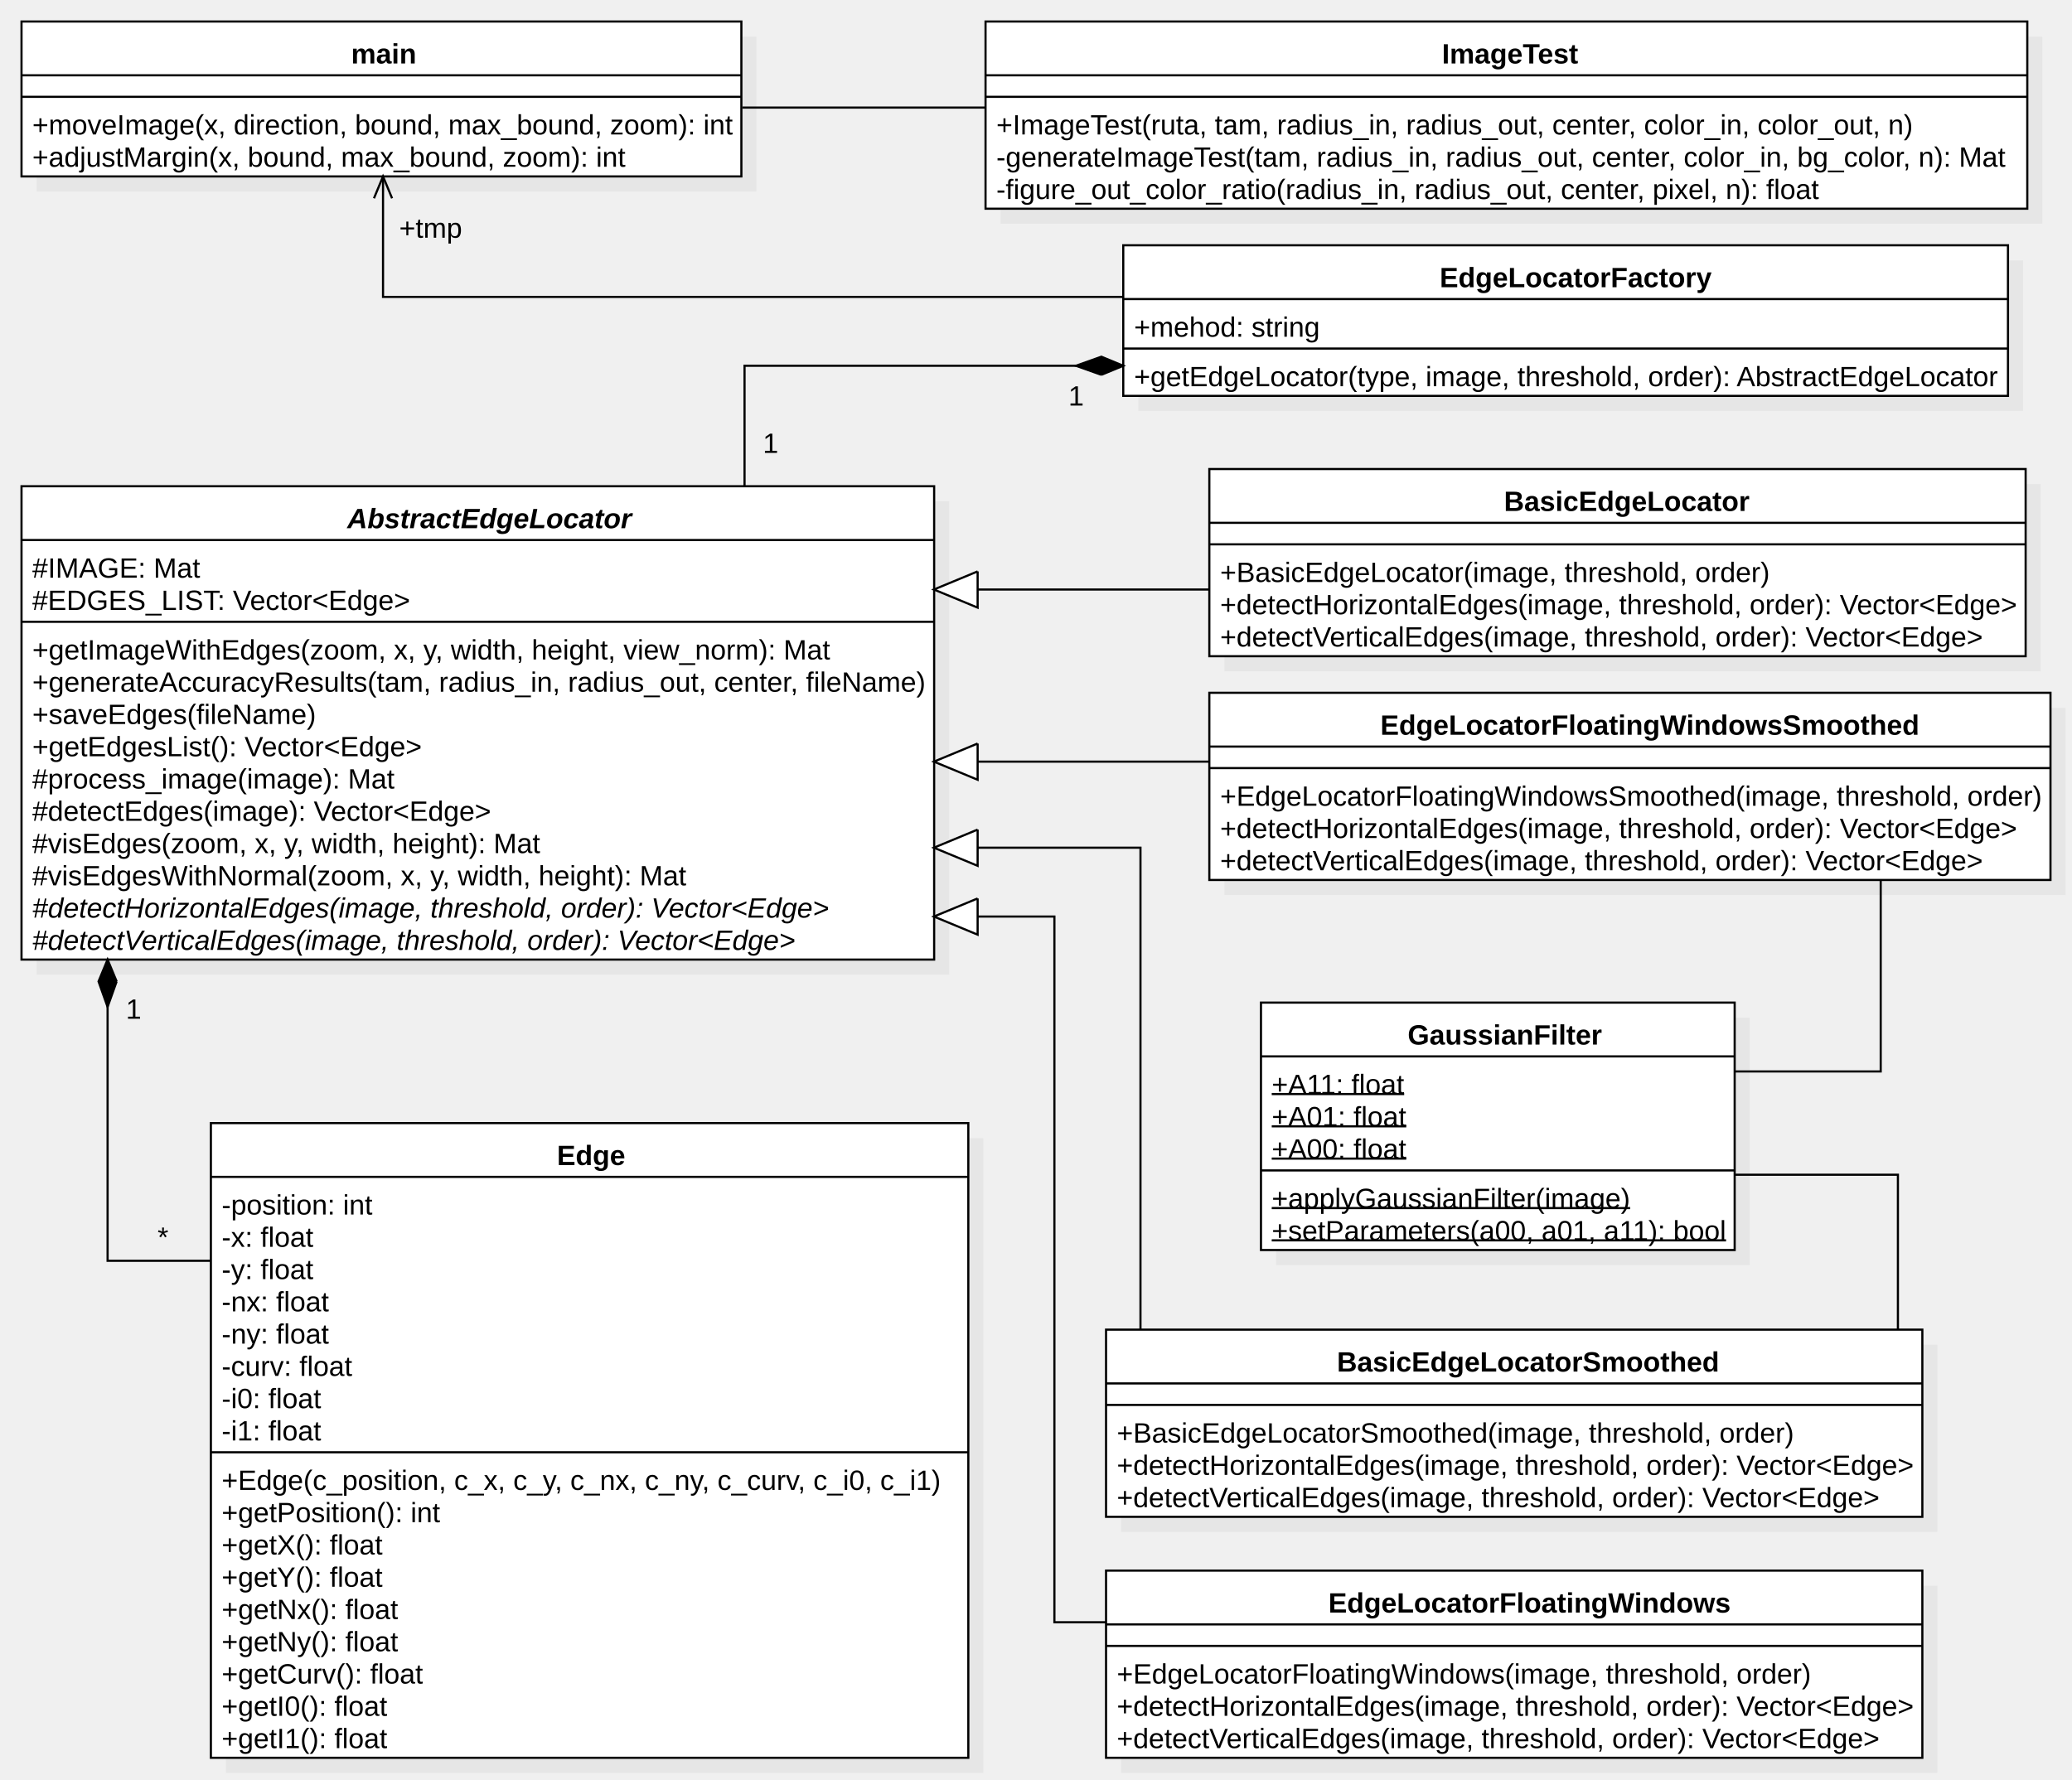
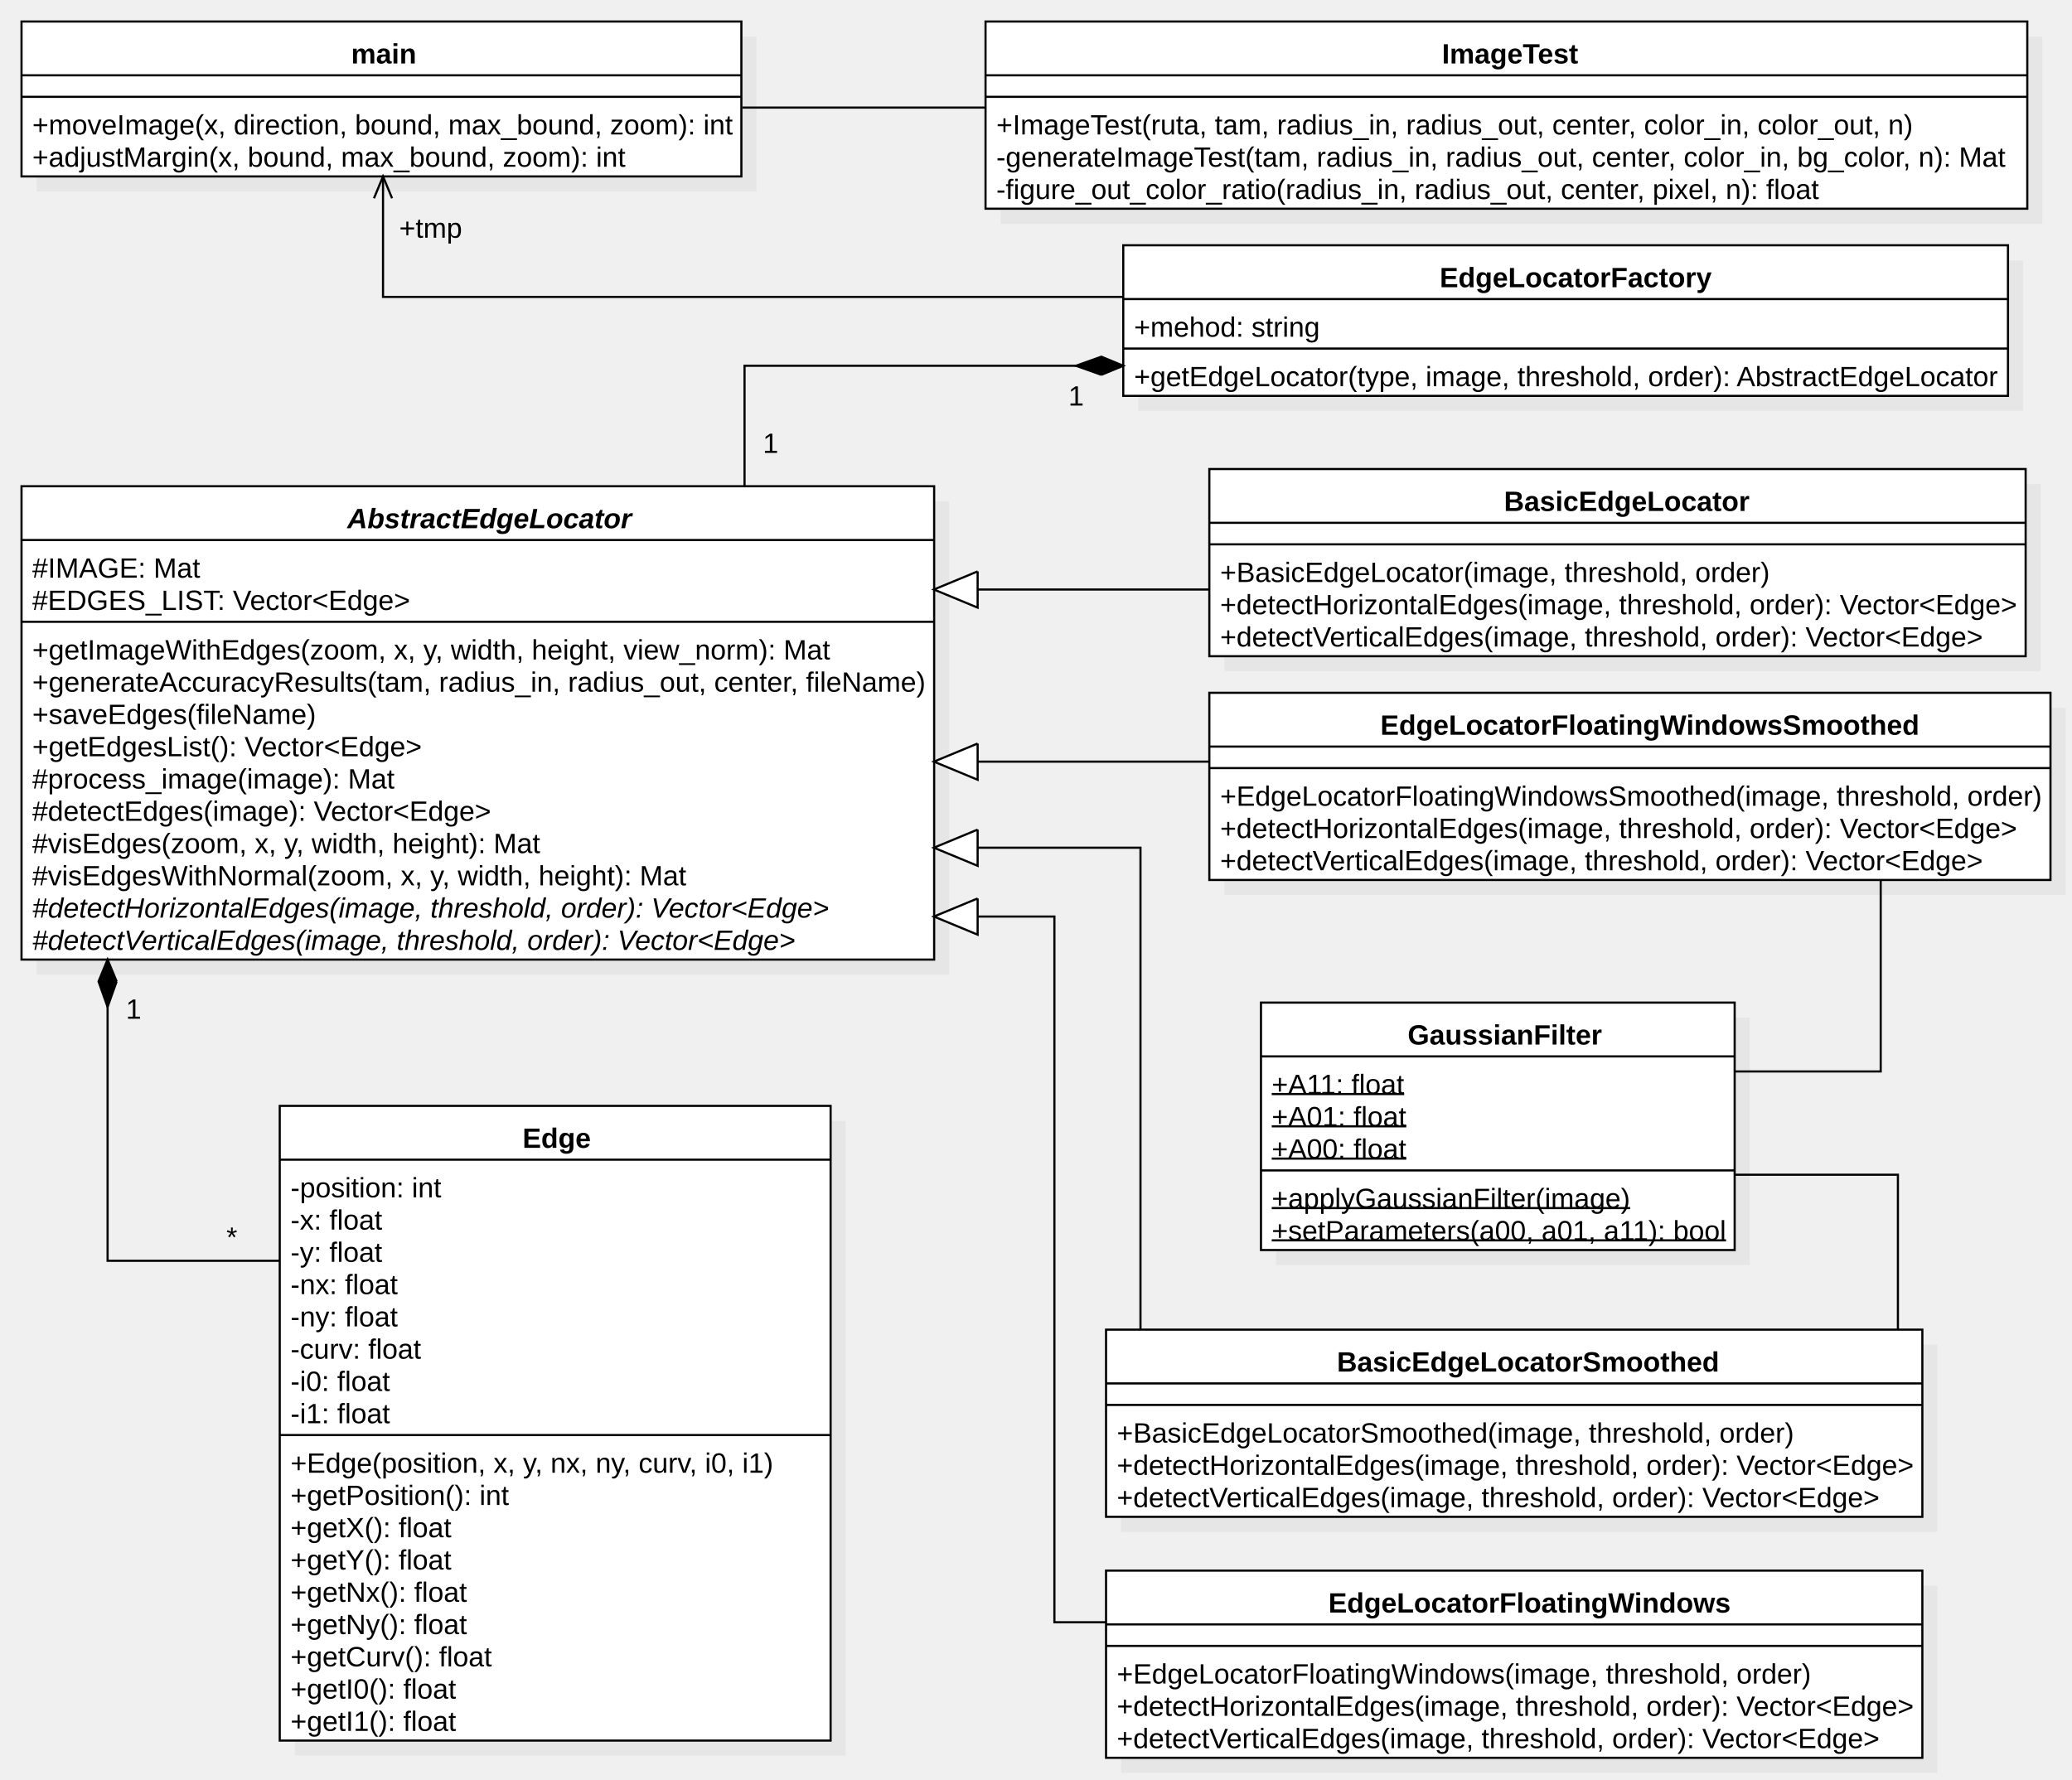
<svg xmlns="http://www.w3.org/2000/svg" version="1.1" width="962.9" height="827">
  <defs />
  <g>
    <g transform="translate(-22,-14) scale(1,1)">
      <rect fill="#C0C0C0" stroke="none" x="39" y="247" width="424.118" height="220" opacity="0.2" />
    </g>
    <g transform="translate(-22,-14) scale(1,1)">
      <rect fill="#ffffff" stroke="none" x="32" y="240" width="424.118" height="220" />
    </g>
    <g transform="translate(-22,-14) scale(1,1)">
      <path fill="none" stroke="#000000" d="M 32 240 L 456.118 240 L 456.118 460 L 32 460 L 32 240 Z Z" stroke-miterlimit="10" />
    </g>
    <g transform="translate(-22,-14) scale(1,1)">
      <path fill="none" stroke="#000000" d="M 32 265 L 456.118 265" stroke-miterlimit="10" />
    </g>
    <g transform="translate(-22,-14) scale(1,1)">
      <path fill="none" stroke="#000000" d="M 32 303 L 456.118 303" stroke-miterlimit="10" />
    </g>
    <g transform="translate(-22,-14) scale(1,1)">
      <g>
        <path fill="none" stroke="none" />
        <text fill="#000000" stroke="none" font-family="Arial" font-size="13px" font-style="italic" font-weight="bold" text-decoration="none" x="183.356" y="259.5">AbstractEdgeLocator</text>
      </g>
    </g>
    <g transform="translate(-22,-14) scale(1,1)">
      <g>
        <path fill="none" stroke="none" />
        <text fill="#000000" stroke="none" font-family="Arial" font-size="13px" font-style="normal" font-weight="normal" text-decoration="none" x="37" y="282.5">#IMAGE: Mat</text>
      </g>
    </g>
    <g transform="translate(-22,-14) scale(1,1)">
      <g>
        <path fill="none" stroke="none" />
        <text fill="#000000" stroke="none" font-family="Arial" font-size="13px" font-style="normal" font-weight="normal" text-decoration="none" x="37" y="297.5">#EDGES_LIST: Vector&lt;Edge&gt;</text>
      </g>
    </g>
    <g transform="translate(-22,-14) scale(1,1)">
      <g>
        <path fill="none" stroke="none" />
        <text fill="#000000" stroke="none" font-family="Arial" font-size="13px" font-style="normal" font-weight="normal" text-decoration="none" x="37" y="320.5">+getImageWithEdges(zoom, x, y, width, height, view_norm): Mat</text>
      </g>
    </g>
    <g transform="translate(-22,-14) scale(1,1)">
      <g>
        <path fill="none" stroke="none" />
        <text fill="#000000" stroke="none" font-family="Arial" font-size="13px" font-style="normal" font-weight="normal" text-decoration="none" x="37" y="335.5">+generateAccuracyResults(tam, radius_in, radius_out, center, fileName)</text>
      </g>
    </g>
    <g transform="translate(-22,-14) scale(1,1)">
      <g>
        <path fill="none" stroke="none" />
        <text fill="#000000" stroke="none" font-family="Arial" font-size="13px" font-style="normal" font-weight="normal" text-decoration="none" x="37" y="350.5">+saveEdges(fileName)</text>
      </g>
    </g>
    <g transform="translate(-22,-14) scale(1,1)">
      <g>
        <path fill="none" stroke="none" />
        <text fill="#000000" stroke="none" font-family="Arial" font-size="13px" font-style="normal" font-weight="normal" text-decoration="none" x="37" y="365.5">+getEdgesList(): Vector&lt;Edge&gt;</text>
      </g>
    </g>
    <g transform="translate(-22,-14) scale(1,1)">
      <g>
        <path fill="none" stroke="none" />
        <text fill="#000000" stroke="none" font-family="Arial" font-size="13px" font-style="normal" font-weight="normal" text-decoration="none" x="37" y="380.5">#process_image(image): Mat</text>
      </g>
    </g>
    <g transform="translate(-22,-14) scale(1,1)">
      <g>
        <path fill="none" stroke="none" />
        <text fill="#000000" stroke="none" font-family="Arial" font-size="13px" font-style="normal" font-weight="normal" text-decoration="none" x="37" y="395.5">#detectEdges(image): Vector&lt;Edge&gt;</text>
      </g>
    </g>
    <g transform="translate(-22,-14) scale(1,1)">
      <g>
        <path fill="none" stroke="none" />
        <text fill="#000000" stroke="none" font-family="Arial" font-size="13px" font-style="normal" font-weight="normal" text-decoration="none" x="37" y="410.5">#visEdges(zoom, x, y, width, height): Mat</text>
      </g>
    </g>
    <g transform="translate(-22,-14) scale(1,1)">
      <g>
        <path fill="none" stroke="none" />
        <text fill="#000000" stroke="none" font-family="Arial" font-size="13px" font-style="normal" font-weight="normal" text-decoration="none" x="37" y="425.5">#visEdgesWithNormal(zoom, x, y, width, height): Mat</text>
      </g>
    </g>
    <g transform="translate(-22,-14) scale(1,1)">
      <g>
        <path fill="none" stroke="none" />
        <text fill="#000000" stroke="none" font-family="Arial" font-size="13px" font-style="italic" font-weight="normal" text-decoration="none" x="37" y="440.5">#detectHorizontalEdges(image, threshold, order): Vector&lt;Edge&gt;</text>
      </g>
    </g>
    <g transform="translate(-22,-14) scale(1,1)">
      <g>
        <path fill="none" stroke="none" />
        <text fill="#000000" stroke="none" font-family="Arial" font-size="13px" font-style="italic" font-weight="normal" text-decoration="none" x="37" y="455.5">#detectVerticalEdges(image, threshold, order): Vector&lt;Edge&gt;</text>
      </g>
    </g>
    <g transform="translate(-22,-14) scale(1,1)">
      <rect fill="#C0C0C0" stroke="none" x="591" y="239" width="379.354" height="87" opacity="0.2" />
    </g>
    <g transform="translate(-22,-14) scale(1,1)">
      <rect fill="#ffffff" stroke="none" x="584" y="232" width="379.354" height="87" />
    </g>
    <g transform="translate(-22,-14) scale(1,1)">
      <path fill="none" stroke="#000000" d="M 584 232 L 963.354 232 L 963.354 319 L 584 319 L 584 232 Z Z" stroke-miterlimit="10" />
    </g>
    <g transform="translate(-22,-14) scale(1,1)">
      <path fill="none" stroke="#000000" d="M 584 257 L 963.354 257" stroke-miterlimit="10" />
    </g>
    <g transform="translate(-22,-14) scale(1,1)">
      <path fill="none" stroke="#000000" d="M 584 267 L 963.354 267" stroke-miterlimit="10" />
    </g>
    <g transform="translate(-22,-14) scale(1,1)">
      <g>
        <path fill="none" stroke="none" />
        <text fill="#000000" stroke="none" font-family="Arial" font-size="13px" font-style="normal" font-weight="bold" text-decoration="none" x="720.922" y="251.5">BasicEdgeLocator</text>
      </g>
    </g>
    <g transform="translate(-22,-14) scale(1,1)">
      <g>
        <path fill="none" stroke="none" />
        <text fill="#000000" stroke="none" font-family="Arial" font-size="13px" font-style="normal" font-weight="normal" text-decoration="none" x="589" y="284.5">+BasicEdgeLocator(image, threshold, order)</text>
      </g>
    </g>
    <g transform="translate(-22,-14) scale(1,1)">
      <g>
        <path fill="none" stroke="none" />
        <text fill="#000000" stroke="none" font-family="Arial" font-size="13px" font-style="normal" font-weight="normal" text-decoration="none" x="589" y="299.5">+detectHorizontalEdges(image, threshold, order): Vector&lt;Edge&gt;</text>
      </g>
    </g>
    <g transform="translate(-22,-14) scale(1,1)">
      <g>
        <path fill="none" stroke="none" />
        <text fill="#000000" stroke="none" font-family="Arial" font-size="13px" font-style="normal" font-weight="normal" text-decoration="none" x="589" y="314.5">+detectVerticalEdges(image, threshold, order): Vector&lt;Edge&gt;</text>
      </g>
    </g>
    <g transform="translate(-22,-14) scale(1,1)">
      <rect fill="#C0C0C0" stroke="none" x="543" y="639" width="379.354" height="87" opacity="0.2" />
    </g>
    <g transform="translate(-22,-14) scale(1,1)">
      <rect fill="#ffffff" stroke="none" x="536" y="632" width="379.354" height="87" />
    </g>
    <g transform="translate(-22,-14) scale(1,1)">
      <path fill="none" stroke="#000000" d="M 536 632 L 915.354 632 L 915.354 719 L 536 719 L 536 632 Z Z" stroke-miterlimit="10" />
    </g>
    <g transform="translate(-22,-14) scale(1,1)">
      <path fill="none" stroke="#000000" d="M 536 657 L 915.354 657" stroke-miterlimit="10" />
    </g>
    <g transform="translate(-22,-14) scale(1,1)">
      <path fill="none" stroke="#000000" d="M 536 667 L 915.354 667" stroke-miterlimit="10" />
    </g>
    <g transform="translate(-22,-14) scale(1,1)">
      <g>
        <path fill="none" stroke="none" />
        <text fill="#000000" stroke="none" font-family="Arial" font-size="13px" font-style="normal" font-weight="bold" text-decoration="none" x="643.291" y="651.5">BasicEdgeLocatorSmoothed</text>
      </g>
    </g>
    <g transform="translate(-22,-14) scale(1,1)">
      <g>
        <path fill="none" stroke="none" />
        <text fill="#000000" stroke="none" font-family="Arial" font-size="13px" font-style="normal" font-weight="normal" text-decoration="none" x="541" y="684.5">+BasicEdgeLocatorSmoothed(image, threshold, order)</text>
      </g>
    </g>
    <g transform="translate(-22,-14) scale(1,1)">
      <g>
        <path fill="none" stroke="none" />
        <text fill="#000000" stroke="none" font-family="Arial" font-size="13px" font-style="normal" font-weight="normal" text-decoration="none" x="541" y="699.5">+detectHorizontalEdges(image, threshold, order): Vector&lt;Edge&gt;</text>
      </g>
    </g>
    <g transform="translate(-22,-14) scale(1,1)">
      <g>
        <path fill="none" stroke="none" />
        <text fill="#000000" stroke="none" font-family="Arial" font-size="13px" font-style="normal" font-weight="normal" text-decoration="none" x="541" y="714.5">+detectVerticalEdges(image, threshold, order): Vector&lt;Edge&gt;</text>
      </g>
    </g>
    <g transform="translate(-22,-14) scale(1,1)">
      <rect fill="#C0C0C0" stroke="none" x="591" y="343" width="390.9" height="87" opacity="0.2" />
    </g>
    <g transform="translate(-22,-14) scale(1,1)">
      <rect fill="#ffffff" stroke="none" x="584" y="336" width="390.9" height="87" />
    </g>
    <g transform="translate(-22,-14) scale(1,1)">
      <path fill="none" stroke="#000000" d="M 584 336 L 974.9 336 L 974.9 423 L 584 423 L 584 336 Z Z" stroke-miterlimit="10" />
    </g>
    <g transform="translate(-22,-14) scale(1,1)">
      <path fill="none" stroke="#000000" d="M 584 361 L 974.9 361" stroke-miterlimit="10" />
    </g>
    <g transform="translate(-22,-14) scale(1,1)">
      <path fill="none" stroke="#000000" d="M 584 371 L 974.9 371" stroke-miterlimit="10" />
    </g>
    <g transform="translate(-22,-14) scale(1,1)">
      <g>
        <path fill="none" stroke="none" />
        <text fill="#000000" stroke="none" font-family="Arial" font-size="13px" font-style="normal" font-weight="bold" text-decoration="none" x="663.466" y="355.5">EdgeLocatorFloatingWindowsSmoothed</text>
      </g>
    </g>
    <g transform="translate(-22,-14) scale(1,1)">
      <g>
        <path fill="none" stroke="none" />
        <text fill="#000000" stroke="none" font-family="Arial" font-size="13px" font-style="normal" font-weight="normal" text-decoration="none" x="589" y="388.5">+EdgeLocatorFloatingWindowsSmoothed(image, threshold, order)</text>
      </g>
    </g>
    <g transform="translate(-22,-14) scale(1,1)">
      <g>
        <path fill="none" stroke="none" />
        <text fill="#000000" stroke="none" font-family="Arial" font-size="13px" font-style="normal" font-weight="normal" text-decoration="none" x="589" y="403.5">+detectHorizontalEdges(image, threshold, order): Vector&lt;Edge&gt;</text>
      </g>
    </g>
    <g transform="translate(-22,-14) scale(1,1)">
      <g>
        <path fill="none" stroke="none" />
        <text fill="#000000" stroke="none" font-family="Arial" font-size="13px" font-style="normal" font-weight="normal" text-decoration="none" x="589" y="418.5">+detectVerticalEdges(image, threshold, order): Vector&lt;Edge&gt;</text>
      </g>
    </g>
    <g transform="translate(-22,-14) scale(1,1)">
      <path fill="none" stroke="#000000" d="M 584 288 L 456 288" stroke-miterlimit="10" />
    </g>
    <g transform="translate(-22,-14) scale(1,1)">
      <path fill="#FFFFFF" stroke="none" d="M 476.325 279.581 L 456 288 L 476.325 296.419" />
    </g>
    <g transform="translate(-22,-14) scale(1,1)">
      <path fill="none" stroke="#000000" d="M 476.325 279.581 L 456 288 L 476.325 296.419 L 476.325 279.581" stroke-miterlimit="10" />
    </g>
    <g transform="translate(-22,-14) scale(1,1)">
      <path fill="none" stroke="#000000" d="M 552 632 L 552 408 L 456 408" stroke-miterlimit="10" />
    </g>
    <g transform="translate(-22,-14) scale(1,1)">
      <path fill="#FFFFFF" stroke="none" d="M 476.325 399.581 L 456 408 L 476.325 416.419" />
    </g>
    <g transform="translate(-22,-14) scale(1,1)">
      <path fill="none" stroke="#000000" d="M 476.325 399.581 L 456 408 L 476.325 416.419 L 476.325 399.581" stroke-miterlimit="10" />
    </g>
    <g transform="translate(-22,-14) scale(1,1)">
      <path fill="none" stroke="#000000" d="M 584 368 L 456 368" stroke-miterlimit="10" />
    </g>
    <g transform="translate(-22,-14) scale(1,1)">
      <path fill="#FFFFFF" stroke="none" d="M 476.325 359.581 L 456 368 L 476.325 376.419" />
    </g>
    <g transform="translate(-22,-14) scale(1,1)">
      <path fill="none" stroke="#000000" d="M 476.325 359.581 L 456 368 L 476.325 376.419 L 476.325 359.581" stroke-miterlimit="10" />
    </g>
    <g transform="translate(-22,-14) scale(1,1)">
      <rect fill="#C0C0C0" stroke="none" x="615" y="487" width="220.136" height="115" opacity="0.2" />
    </g>
    <g transform="translate(-22,-14) scale(1,1)">
      <rect fill="#ffffff" stroke="none" x="608" y="480" width="220.136" height="115" />
    </g>
    <g transform="translate(-22,-14) scale(1,1)">
      <path fill="none" stroke="#000000" d="M 608 480 L 828.136 480 L 828.136 595 L 608 595 L 608 480 Z Z" stroke-miterlimit="10" />
    </g>
    <g transform="translate(-22,-14) scale(1,1)">
      <path fill="none" stroke="#000000" d="M 608 505 L 828.136 505" stroke-miterlimit="10" />
    </g>
    <g transform="translate(-22,-14) scale(1,1)">
      <path fill="none" stroke="#000000" d="M 608 558 L 828.136 558" stroke-miterlimit="10" />
    </g>
    <g transform="translate(-22,-14) scale(1,1)">
      <g>
        <path fill="none" stroke="none" />
        <text fill="#000000" stroke="none" font-family="Arial" font-size="13px" font-style="normal" font-weight="bold" text-decoration="none" x="676.164" y="499.5">GaussianFilter</text>
      </g>
    </g>
    <g transform="translate(-22,-14) scale(1,1)">
      <g>
        <path fill="none" stroke="none" />
        <text fill="#000000" stroke="none" font-family="Arial" font-size="13px" font-style="normal" font-weight="normal" text-decoration="none" x="613" y="522.5">+A11: float</text>
        <path fill="none" stroke="#000000" d="M 613 522.5 L 674.553 522.5" stroke-miterlimit="10" />
      </g>
    </g>
    <g transform="translate(-22,-14) scale(1,1)">
      <g>
        <path fill="none" stroke="none" />
        <text fill="#000000" stroke="none" font-family="Arial" font-size="13px" font-style="normal" font-weight="normal" text-decoration="none" x="613" y="537.5">+A01: float</text>
        <path fill="none" stroke="#000000" d="M 613 537.5 L 675.518 537.5" stroke-miterlimit="10" />
      </g>
    </g>
    <g transform="translate(-22,-14) scale(1,1)">
      <g>
        <path fill="none" stroke="none" />
        <text fill="#000000" stroke="none" font-family="Arial" font-size="13px" font-style="normal" font-weight="normal" text-decoration="none" x="613" y="552.5">+A00: float</text>
        <path fill="none" stroke="#000000" d="M 613 552.5 L 675.518 552.5" stroke-miterlimit="10" />
      </g>
    </g>
    <g transform="translate(-22,-14) scale(1,1)">
      <g>
        <path fill="none" stroke="none" />
        <text fill="#000000" stroke="none" font-family="Arial" font-size="13px" font-style="normal" font-weight="normal" text-decoration="none" x="613" y="575.5">+applyGaussianFilter(image)</text>
        <path fill="none" stroke="#000000" d="M 613 575.5 L 779.543 575.5" stroke-miterlimit="10" />
      </g>
    </g>
    <g transform="translate(-22,-14) scale(1,1)">
      <g>
        <path fill="none" stroke="none" />
        <text fill="#000000" stroke="none" font-family="Arial" font-size="13px" font-style="normal" font-weight="normal" text-decoration="none" x="613" y="590.5">+setParameters(a00, a01, a11): bool</text>
        <path fill="none" stroke="#000000" d="M 613 590.5 L 824.136 590.5" stroke-miterlimit="10" />
      </g>
    </g>
    <g transform="translate(-22,-14) scale(1,1)">
-       <rect fill="#C0C0C0" stroke="none" x="127" y="543" width="352" height="295" opacity="0.2" />
-     </g>
-     <g transform="translate(-22,-14) scale(1,1)">
-       <rect fill="#ffffff" stroke="none" x="120" y="536" width="352" height="295" />
-     </g>
-     <g transform="translate(-22,-14) scale(1,1)">
-       <path fill="none" stroke="#000000" d="M 120 536 L 472 536 L 472 831 L 120 831 L 120 536 Z Z" stroke-miterlimit="10" />
-     </g>
-     <g transform="translate(-22,-14) scale(1,1)">
-       <path fill="none" stroke="#000000" d="M 120 561 L 472 561" stroke-miterlimit="10" />
-     </g>
-     <g transform="translate(-22,-14) scale(1,1)">
-       <path fill="none" stroke="#000000" d="M 120 689 L 472 689" stroke-miterlimit="10" />
-     </g>
-     <g transform="translate(-22,-14) scale(1,1)">
-       <g>
-         <path fill="none" stroke="none" />
-         <text fill="#000000" stroke="none" font-family="Arial" font-size="13px" font-style="normal" font-weight="bold" text-decoration="none" x="280.82" y="555.5">Edge</text>
-       </g>
-     </g>
-     <g transform="translate(-22,-14) scale(1,1)">
-       <g>
-         <path fill="none" stroke="none" />
-         <text fill="#000000" stroke="none" font-family="Arial" font-size="13px" font-style="normal" font-weight="normal" text-decoration="none" x="125" y="578.5">-position: int</text>
-       </g>
-     </g>
-     <g transform="translate(-22,-14) scale(1,1)">
-       <g>
-         <path fill="none" stroke="none" />
-         <text fill="#000000" stroke="none" font-family="Arial" font-size="13px" font-style="normal" font-weight="normal" text-decoration="none" x="125" y="593.5">-x: float</text>
-       </g>
-     </g>
-     <g transform="translate(-22,-14) scale(1,1)">
-       <g>
-         <path fill="none" stroke="none" />
-         <text fill="#000000" stroke="none" font-family="Arial" font-size="13px" font-style="normal" font-weight="normal" text-decoration="none" x="125" y="608.5">-y: float</text>
-       </g>
-     </g>
-     <g transform="translate(-22,-14) scale(1,1)">
-       <g>
-         <path fill="none" stroke="none" />
-         <text fill="#000000" stroke="none" font-family="Arial" font-size="13px" font-style="normal" font-weight="normal" text-decoration="none" x="125" y="623.5">-nx: float</text>
-       </g>
-     </g>
-     <g transform="translate(-22,-14) scale(1,1)">
-       <g>
-         <path fill="none" stroke="none" />
-         <text fill="#000000" stroke="none" font-family="Arial" font-size="13px" font-style="normal" font-weight="normal" text-decoration="none" x="125" y="638.5">-ny: float</text>
-       </g>
-     </g>
-     <g transform="translate(-22,-14) scale(1,1)">
-       <g>
-         <path fill="none" stroke="none" />
-         <text fill="#000000" stroke="none" font-family="Arial" font-size="13px" font-style="normal" font-weight="normal" text-decoration="none" x="125" y="653.5">-curv: float</text>
-       </g>
-     </g>
-     <g transform="translate(-22,-14) scale(1,1)">
-       <g>
-         <path fill="none" stroke="none" />
-         <text fill="#000000" stroke="none" font-family="Arial" font-size="13px" font-style="normal" font-weight="normal" text-decoration="none" x="125" y="668.5">-i0: float</text>
-       </g>
-     </g>
-     <g transform="translate(-22,-14) scale(1,1)">
-       <g>
-         <path fill="none" stroke="none" />
-         <text fill="#000000" stroke="none" font-family="Arial" font-size="13px" font-style="normal" font-weight="normal" text-decoration="none" x="125" y="683.5">-i1: float</text>
-       </g>
-     </g>
-     <g transform="translate(-22,-14) scale(1,1)">
-       <g>
-         <path fill="none" stroke="none" />
-         <text fill="#000000" stroke="none" font-family="Arial" font-size="13px" font-style="normal" font-weight="normal" text-decoration="none" x="125" y="706.5">+Edge(c_position, c_x, c_y, c_nx, c_ny, c_curv, c_i0, c_i1)</text>
-       </g>
-     </g>
-     <g transform="translate(-22,-14) scale(1,1)">
-       <g>
-         <path fill="none" stroke="none" />
-         <text fill="#000000" stroke="none" font-family="Arial" font-size="13px" font-style="normal" font-weight="normal" text-decoration="none" x="125" y="721.5">+getPosition(): int</text>
-       </g>
-     </g>
-     <g transform="translate(-22,-14) scale(1,1)">
-       <g>
-         <path fill="none" stroke="none" />
-         <text fill="#000000" stroke="none" font-family="Arial" font-size="13px" font-style="normal" font-weight="normal" text-decoration="none" x="125" y="736.5">+getX(): float</text>
-       </g>
-     </g>
-     <g transform="translate(-22,-14) scale(1,1)">
-       <g>
-         <path fill="none" stroke="none" />
-         <text fill="#000000" stroke="none" font-family="Arial" font-size="13px" font-style="normal" font-weight="normal" text-decoration="none" x="125" y="751.5">+getY(): float</text>
-       </g>
-     </g>
-     <g transform="translate(-22,-14) scale(1,1)">
-       <g>
-         <path fill="none" stroke="none" />
-         <text fill="#000000" stroke="none" font-family="Arial" font-size="13px" font-style="normal" font-weight="normal" text-decoration="none" x="125" y="766.5">+getNx(): float</text>
-       </g>
-     </g>
-     <g transform="translate(-22,-14) scale(1,1)">
-       <g>
-         <path fill="none" stroke="none" />
-         <text fill="#000000" stroke="none" font-family="Arial" font-size="13px" font-style="normal" font-weight="normal" text-decoration="none" x="125" y="781.5">+getNy(): float</text>
-       </g>
-     </g>
-     <g transform="translate(-22,-14) scale(1,1)">
-       <g>
-         <path fill="none" stroke="none" />
-         <text fill="#000000" stroke="none" font-family="Arial" font-size="13px" font-style="normal" font-weight="normal" text-decoration="none" x="125" y="796.5">+getCurv(): float</text>
-       </g>
-     </g>
-     <g transform="translate(-22,-14) scale(1,1)">
-       <g>
-         <path fill="none" stroke="none" />
-         <text fill="#000000" stroke="none" font-family="Arial" font-size="13px" font-style="normal" font-weight="normal" text-decoration="none" x="125" y="811.5">+getI0(): float</text>
-       </g>
-     </g>
-     <g transform="translate(-22,-14) scale(1,1)">
-       <g>
-         <path fill="none" stroke="none" />
-         <text fill="#000000" stroke="none" font-family="Arial" font-size="13px" font-style="normal" font-weight="normal" text-decoration="none" x="125" y="826.5">+getI1(): float</text>
+       <rect fill="#C0C0C0" stroke="none" x="159" y="535" width="256" height="295" opacity="0.2" />
+     </g>
+     <g transform="translate(-22,-14) scale(1,1)">
+       <rect fill="#ffffff" stroke="none" x="152" y="528" width="256" height="295" />
+     </g>
+     <g transform="translate(-22,-14) scale(1,1)">
+       <path fill="none" stroke="#000000" d="M 152 528 L 408 528 L 408 823 L 152 823 L 152 528 Z Z" stroke-miterlimit="10" />
+     </g>
+     <g transform="translate(-22,-14) scale(1,1)">
+       <path fill="none" stroke="#000000" d="M 152 553 L 408 553" stroke-miterlimit="10" />
+     </g>
+     <g transform="translate(-22,-14) scale(1,1)">
+       <path fill="none" stroke="#000000" d="M 152 681 L 408 681" stroke-miterlimit="10" />
+     </g>
+     <g transform="translate(-22,-14) scale(1,1)">
+       <g>
+         <path fill="none" stroke="none" />
+         <text fill="#000000" stroke="none" font-family="Arial" font-size="13px" font-style="normal" font-weight="bold" text-decoration="none" x="264.82" y="547.5">Edge</text>
+       </g>
+     </g>
+     <g transform="translate(-22,-14) scale(1,1)">
+       <g>
+         <path fill="none" stroke="none" />
+         <text fill="#000000" stroke="none" font-family="Arial" font-size="13px" font-style="normal" font-weight="normal" text-decoration="none" x="157" y="570.5">-position: int</text>
+       </g>
+     </g>
+     <g transform="translate(-22,-14) scale(1,1)">
+       <g>
+         <path fill="none" stroke="none" />
+         <text fill="#000000" stroke="none" font-family="Arial" font-size="13px" font-style="normal" font-weight="normal" text-decoration="none" x="157" y="585.5">-x: float</text>
+       </g>
+     </g>
+     <g transform="translate(-22,-14) scale(1,1)">
+       <g>
+         <path fill="none" stroke="none" />
+         <text fill="#000000" stroke="none" font-family="Arial" font-size="13px" font-style="normal" font-weight="normal" text-decoration="none" x="157" y="600.5">-y: float</text>
+       </g>
+     </g>
+     <g transform="translate(-22,-14) scale(1,1)">
+       <g>
+         <path fill="none" stroke="none" />
+         <text fill="#000000" stroke="none" font-family="Arial" font-size="13px" font-style="normal" font-weight="normal" text-decoration="none" x="157" y="615.5">-nx: float</text>
+       </g>
+     </g>
+     <g transform="translate(-22,-14) scale(1,1)">
+       <g>
+         <path fill="none" stroke="none" />
+         <text fill="#000000" stroke="none" font-family="Arial" font-size="13px" font-style="normal" font-weight="normal" text-decoration="none" x="157" y="630.5">-ny: float</text>
+       </g>
+     </g>
+     <g transform="translate(-22,-14) scale(1,1)">
+       <g>
+         <path fill="none" stroke="none" />
+         <text fill="#000000" stroke="none" font-family="Arial" font-size="13px" font-style="normal" font-weight="normal" text-decoration="none" x="157" y="645.5">-curv: float</text>
+       </g>
+     </g>
+     <g transform="translate(-22,-14) scale(1,1)">
+       <g>
+         <path fill="none" stroke="none" />
+         <text fill="#000000" stroke="none" font-family="Arial" font-size="13px" font-style="normal" font-weight="normal" text-decoration="none" x="157" y="660.5">-i0: float</text>
+       </g>
+     </g>
+     <g transform="translate(-22,-14) scale(1,1)">
+       <g>
+         <path fill="none" stroke="none" />
+         <text fill="#000000" stroke="none" font-family="Arial" font-size="13px" font-style="normal" font-weight="normal" text-decoration="none" x="157" y="675.5">-i1: float</text>
+       </g>
+     </g>
+     <g transform="translate(-22,-14) scale(1,1)">
+       <g>
+         <path fill="none" stroke="none" />
+         <text fill="#000000" stroke="none" font-family="Arial" font-size="13px" font-style="normal" font-weight="normal" text-decoration="none" x="157" y="698.5">+Edge(position, x, y, nx, ny, curv, i0, i1)</text>
+       </g>
+     </g>
+     <g transform="translate(-22,-14) scale(1,1)">
+       <g>
+         <path fill="none" stroke="none" />
+         <text fill="#000000" stroke="none" font-family="Arial" font-size="13px" font-style="normal" font-weight="normal" text-decoration="none" x="157" y="713.5">+getPosition(): int</text>
+       </g>
+     </g>
+     <g transform="translate(-22,-14) scale(1,1)">
+       <g>
+         <path fill="none" stroke="none" />
+         <text fill="#000000" stroke="none" font-family="Arial" font-size="13px" font-style="normal" font-weight="normal" text-decoration="none" x="157" y="728.5">+getX(): float</text>
+       </g>
+     </g>
+     <g transform="translate(-22,-14) scale(1,1)">
+       <g>
+         <path fill="none" stroke="none" />
+         <text fill="#000000" stroke="none" font-family="Arial" font-size="13px" font-style="normal" font-weight="normal" text-decoration="none" x="157" y="743.5">+getY(): float</text>
+       </g>
+     </g>
+     <g transform="translate(-22,-14) scale(1,1)">
+       <g>
+         <path fill="none" stroke="none" />
+         <text fill="#000000" stroke="none" font-family="Arial" font-size="13px" font-style="normal" font-weight="normal" text-decoration="none" x="157" y="758.5">+getNx(): float</text>
+       </g>
+     </g>
+     <g transform="translate(-22,-14) scale(1,1)">
+       <g>
+         <path fill="none" stroke="none" />
+         <text fill="#000000" stroke="none" font-family="Arial" font-size="13px" font-style="normal" font-weight="normal" text-decoration="none" x="157" y="773.5">+getNy(): float</text>
+       </g>
+     </g>
+     <g transform="translate(-22,-14) scale(1,1)">
+       <g>
+         <path fill="none" stroke="none" />
+         <text fill="#000000" stroke="none" font-family="Arial" font-size="13px" font-style="normal" font-weight="normal" text-decoration="none" x="157" y="788.5">+getCurv(): float</text>
+       </g>
+     </g>
+     <g transform="translate(-22,-14) scale(1,1)">
+       <g>
+         <path fill="none" stroke="none" />
+         <text fill="#000000" stroke="none" font-family="Arial" font-size="13px" font-style="normal" font-weight="normal" text-decoration="none" x="157" y="803.5">+getI0(): float</text>
+       </g>
+     </g>
+     <g transform="translate(-22,-14) scale(1,1)">
+       <g>
+         <path fill="none" stroke="none" />
+         <text fill="#000000" stroke="none" font-family="Arial" font-size="13px" font-style="normal" font-weight="normal" text-decoration="none" x="157" y="818.5">+getI1(): float</text>
      </g>
    </g>
    <g transform="translate(-22,-14) scale(1,1)">
      <path fill="none" stroke="#000000" d="M 828 512 L 896 512 L 896 423" stroke-miterlimit="10" />
    </g>
    <g transform="translate(-22,-14) scale(1,1)">
      <path fill="none" stroke="#000000" d="M 904 632 L 904 560 L 828 560" stroke-miterlimit="10" />
    </g>
    <g transform="translate(-22,-14) scale(1,1)">
-       <path fill="none" stroke="#000000" d="M 120 600 L 72 600 L 72 460" stroke-miterlimit="10" />
+       <path fill="none" stroke="#000000" d="M 152 600 L 72 600 L 72 460" stroke-miterlimit="10" />
    </g>
    <g transform="translate(-22,-14) scale(1,1)">
      <path fill="#000000" stroke="none" d="M 76.21 470.163 L 72 460 L 67.79 470.163 L 72 482" />
    </g>
    <g transform="translate(-22,-14) scale(1,1)">
      <path fill="none" stroke="#000000" d="M 76.21 470.163 L 72 460 L 67.79 470.163 L 72 482 L 76.21 470.163" stroke-miterlimit="10" />
    </g>
    <g transform="translate(-22,-14) scale(1,1)">
      <g>
        <path fill="none" stroke="none" />
-         <text fill="#000000" stroke="none" font-family="Arial" font-size="13px" font-style="normal" font-weight="normal" text-decoration="none" x="95.22" y="593.5">*</text>
+         <text fill="#000000" stroke="none" font-family="Arial" font-size="13px" font-style="normal" font-weight="normal" text-decoration="none" x="127.22" y="593.5">*</text>
      </g>
    </g>
    <g transform="translate(-22,-14) scale(1,1)">
      <g>
        <path fill="none" stroke="none" />
        <text fill="#000000" stroke="none" font-family="Arial" font-size="13px" font-style="normal" font-weight="normal" text-decoration="none" x="80.5" y="487.5">1</text>
      </g>
    </g>
    <g transform="translate(-22,-14) scale(1,1)">
      <rect fill="#C0C0C0" stroke="none" x="487" y="31" width="484.122" height="87" opacity="0.2" />
    </g>
    <g transform="translate(-22,-14) scale(1,1)">
      <rect fill="#ffffff" stroke="none" x="480" y="24" width="484.122" height="87" />
    </g>
    <g transform="translate(-22,-14) scale(1,1)">
      <path fill="none" stroke="#000000" d="M 480 24 L 964.122 24 L 964.122 111 L 480 111 L 480 24 Z Z" stroke-miterlimit="10" />
    </g>
    <g transform="translate(-22,-14) scale(1,1)">
      <path fill="none" stroke="#000000" d="M 480 49 L 964.122 49" stroke-miterlimit="10" />
    </g>
    <g transform="translate(-22,-14) scale(1,1)">
      <path fill="none" stroke="#000000" d="M 480 59 L 964.122 59" stroke-miterlimit="10" />
    </g>
    <g transform="translate(-22,-14) scale(1,1)">
      <g>
        <path fill="none" stroke="none" />
        <text fill="#000000" stroke="none" font-family="Arial" font-size="13px" font-style="normal" font-weight="bold" text-decoration="none" x="692.075" y="43.5">ImageTest</text>
      </g>
    </g>
    <g transform="translate(-22,-14) scale(1,1)">
      <g>
        <path fill="none" stroke="none" />
        <text fill="#000000" stroke="none" font-family="Arial" font-size="13px" font-style="normal" font-weight="normal" text-decoration="none" x="485" y="76.5">+ImageTest(ruta, tam, radius_in, radius_out, center, color_in, color_out, n)</text>
      </g>
    </g>
    <g transform="translate(-22,-14) scale(1,1)">
      <g>
        <path fill="none" stroke="none" />
        <text fill="#000000" stroke="none" font-family="Arial" font-size="13px" font-style="normal" font-weight="normal" text-decoration="none" x="485" y="91.5">-generateImageTest(tam, radius_in, radius_out, center, color_in, bg_color, n): Mat</text>
      </g>
    </g>
    <g transform="translate(-22,-14) scale(1,1)">
      <g>
        <path fill="none" stroke="none" />
        <text fill="#000000" stroke="none" font-family="Arial" font-size="13px" font-style="normal" font-weight="normal" text-decoration="none" x="485" y="106.5">-figure_out_color_ratio(radius_in, radius_out, center, pixel, n): float</text>
      </g>
    </g>
    <g transform="translate(-22,-14) scale(1,1)">
      <rect fill="#C0C0C0" stroke="none" x="39" y="31" width="334.533" height="72" opacity="0.2" />
    </g>
    <g transform="translate(-22,-14) scale(1,1)">
      <rect fill="#ffffff" stroke="none" x="32" y="24" width="334.533" height="72" />
    </g>
    <g transform="translate(-22,-14) scale(1,1)">
      <path fill="none" stroke="#000000" d="M 32 24 L 366.533 24 L 366.533 96 L 32 96 L 32 24 Z Z" stroke-miterlimit="10" />
    </g>
    <g transform="translate(-22,-14) scale(1,1)">
      <path fill="none" stroke="#000000" d="M 32 49 L 366.533 49" stroke-miterlimit="10" />
    </g>
    <g transform="translate(-22,-14) scale(1,1)">
      <path fill="none" stroke="#000000" d="M 32 59 L 366.533 59" stroke-miterlimit="10" />
    </g>
    <g transform="translate(-22,-14) scale(1,1)">
      <g>
        <path fill="none" stroke="none" />
        <text fill="#000000" stroke="none" font-family="Arial" font-size="13px" font-style="normal" font-weight="bold" text-decoration="none" x="185.178" y="43.5">main</text>
      </g>
    </g>
    <g transform="translate(-22,-14) scale(1,1)">
      <g>
        <path fill="none" stroke="none" />
        <text fill="#000000" stroke="none" font-family="Arial" font-size="13px" font-style="normal" font-weight="normal" text-decoration="none" x="37" y="76.5">+moveImage(x, direction, bound, max_bound, zoom): int</text>
      </g>
    </g>
    <g transform="translate(-22,-14) scale(1,1)">
      <g>
        <path fill="none" stroke="none" />
        <text fill="#000000" stroke="none" font-family="Arial" font-size="13px" font-style="normal" font-weight="normal" text-decoration="none" x="37" y="91.5">+adjustMargin(x, bound, max_bound, zoom): int</text>
      </g>
    </g>
    <g transform="translate(-22,-14) scale(1,1)">
      <path fill="none" stroke="#000000" d="M 367 64 L 480 64" stroke-miterlimit="10" />
    </g>
    <g transform="translate(-22,-14) scale(1,1)">
      <rect fill="#C0C0C0" stroke="none" x="543" y="751" width="379.354" height="87" opacity="0.2" />
    </g>
    <g transform="translate(-22,-14) scale(1,1)">
      <rect fill="#ffffff" stroke="none" x="536" y="744" width="379.354" height="87" />
    </g>
    <g transform="translate(-22,-14) scale(1,1)">
      <path fill="none" stroke="#000000" d="M 536 744 L 915.354 744 L 915.354 831 L 536 831 L 536 744 Z Z" stroke-miterlimit="10" />
    </g>
    <g transform="translate(-22,-14) scale(1,1)">
      <path fill="none" stroke="#000000" d="M 536 769 L 915.354 769" stroke-miterlimit="10" />
    </g>
    <g transform="translate(-22,-14) scale(1,1)">
      <path fill="none" stroke="#000000" d="M 536 779 L 915.354 779" stroke-miterlimit="10" />
    </g>
    <g transform="translate(-22,-14) scale(1,1)">
      <g>
        <path fill="none" stroke="none" />
        <text fill="#000000" stroke="none" font-family="Arial" font-size="13px" font-style="normal" font-weight="bold" text-decoration="none" x="639.323" y="763.5">EdgeLocatorFloatingWindows</text>
      </g>
    </g>
    <g transform="translate(-22,-14) scale(1,1)">
      <g>
        <path fill="none" stroke="none" />
        <text fill="#000000" stroke="none" font-family="Arial" font-size="13px" font-style="normal" font-weight="normal" text-decoration="none" x="541" y="796.5">+EdgeLocatorFloatingWindows(image, threshold, order)</text>
      </g>
    </g>
    <g transform="translate(-22,-14) scale(1,1)">
      <g>
        <path fill="none" stroke="none" />
        <text fill="#000000" stroke="none" font-family="Arial" font-size="13px" font-style="normal" font-weight="normal" text-decoration="none" x="541" y="811.5">+detectHorizontalEdges(image, threshold, order): Vector&lt;Edge&gt;</text>
      </g>
    </g>
    <g transform="translate(-22,-14) scale(1,1)">
      <g>
        <path fill="none" stroke="none" />
        <text fill="#000000" stroke="none" font-family="Arial" font-size="13px" font-style="normal" font-weight="normal" text-decoration="none" x="541" y="826.5">+detectVerticalEdges(image, threshold, order): Vector&lt;Edge&gt;</text>
      </g>
    </g>
    <g transform="translate(-22,-14) scale(1,1)">
      <path fill="none" stroke="#000000" d="M 536 768 L 512 768 L 512 440 L 456 440" stroke-miterlimit="10" />
    </g>
    <g transform="translate(-22,-14) scale(1,1)">
      <path fill="#FFFFFF" stroke="none" d="M 476.325 431.581 L 456 440 L 476.325 448.419" />
    </g>
    <g transform="translate(-22,-14) scale(1,1)">
      <path fill="none" stroke="#000000" d="M 476.325 431.581 L 456 440 L 476.325 448.419 L 476.325 431.581" stroke-miterlimit="10" />
    </g>
    <g transform="translate(-22,-14) scale(1,1)">
      <rect fill="#C0C0C0" stroke="none" x="551" y="135" width="411.149" height="70" opacity="0.2" />
    </g>
    <g transform="translate(-22,-14) scale(1,1)">
      <rect fill="#ffffff" stroke="none" x="544" y="128" width="411.149" height="70" />
    </g>
    <g transform="translate(-22,-14) scale(1,1)">
      <path fill="none" stroke="#000000" d="M 544 128 L 955.149 128 L 955.149 198 L 544 198 L 544 128 Z Z" stroke-miterlimit="10" />
    </g>
    <g transform="translate(-22,-14) scale(1,1)">
      <path fill="none" stroke="#000000" d="M 544 153 L 955.149 153" stroke-miterlimit="10" />
    </g>
    <g transform="translate(-22,-14) scale(1,1)">
      <path fill="none" stroke="#000000" d="M 544 176 L 955.149 176" stroke-miterlimit="10" />
    </g>
    <g transform="translate(-22,-14) scale(1,1)">
      <g>
        <path fill="none" stroke="none" />
        <text fill="#000000" stroke="none" font-family="Arial" font-size="13px" font-style="normal" font-weight="bold" text-decoration="none" x="691.043" y="147.5">EdgeLocatorFactory</text>
      </g>
    </g>
    <g transform="translate(-22,-14) scale(1,1)">
      <g>
        <path fill="none" stroke="none" />
        <text fill="#000000" stroke="none" font-family="Arial" font-size="13px" font-style="normal" font-weight="normal" text-decoration="none" x="549" y="170.5">+mehod: string</text>
      </g>
    </g>
    <g transform="translate(-22,-14) scale(1,1)">
      <g>
        <path fill="none" stroke="none" />
        <text fill="#000000" stroke="none" font-family="Arial" font-size="13px" font-style="normal" font-weight="normal" text-decoration="none" x="549" y="193.5">+getEdgeLocator(type, image, threshold, order): AbstractEdgeLocator</text>
      </g>
    </g>
    <g transform="translate(-22,-14) scale(1,1)">
      <path fill="none" stroke="#000000" d="M 368 240 L 368 184 L 544 184" stroke-miterlimit="10" />
    </g>
    <g transform="translate(-22,-14) scale(1,1)">
      <path fill="#000000" stroke="none" d="M 533.837 188.21 L 544 184 L 533.837 179.79 L 522 184" />
    </g>
    <g transform="translate(-22,-14) scale(1,1)">
      <path fill="none" stroke="#000000" d="M 533.837 188.21 L 544 184 L 533.837 179.79 L 522 184 L 533.837 188.21" stroke-miterlimit="10" />
    </g>
    <g transform="translate(-22,-14) scale(1,1)">
      <g>
        <path fill="none" stroke="none" />
        <text fill="#000000" stroke="none" font-family="Arial" font-size="13px" font-style="normal" font-weight="normal" text-decoration="none" x="376.5" y="224.5">1</text>
      </g>
    </g>
    <g transform="translate(-22,-14) scale(1,1)">
      <g>
        <path fill="none" stroke="none" />
        <text fill="#000000" stroke="none" font-family="Arial" font-size="13px" font-style="normal" font-weight="normal" text-decoration="none" x="518.5" y="202.5">1</text>
      </g>
    </g>
    <g transform="translate(-22,-14) scale(1,1)">
      <path fill="none" stroke="#000000" d="M 544 152 L 200 152 L 200 96" stroke-miterlimit="10" />
    </g>
    <g transform="translate(-22,-14) scale(1,1)">
      <path fill="none" stroke="#000000" d="M 204.21 106.163 L 200 96 L 195.79 106.163" stroke-miterlimit="10" />
    </g>
    <g transform="translate(-22,-14) scale(1,1)">
      <g>
        <path fill="none" stroke="none" />
        <text fill="#000000" stroke="none" font-family="Arial" font-size="13px" font-style="normal" font-weight="normal" text-decoration="none" x="207.5" y="124.5">+tmp</text>
      </g>
    </g>
  </g>
</svg>
